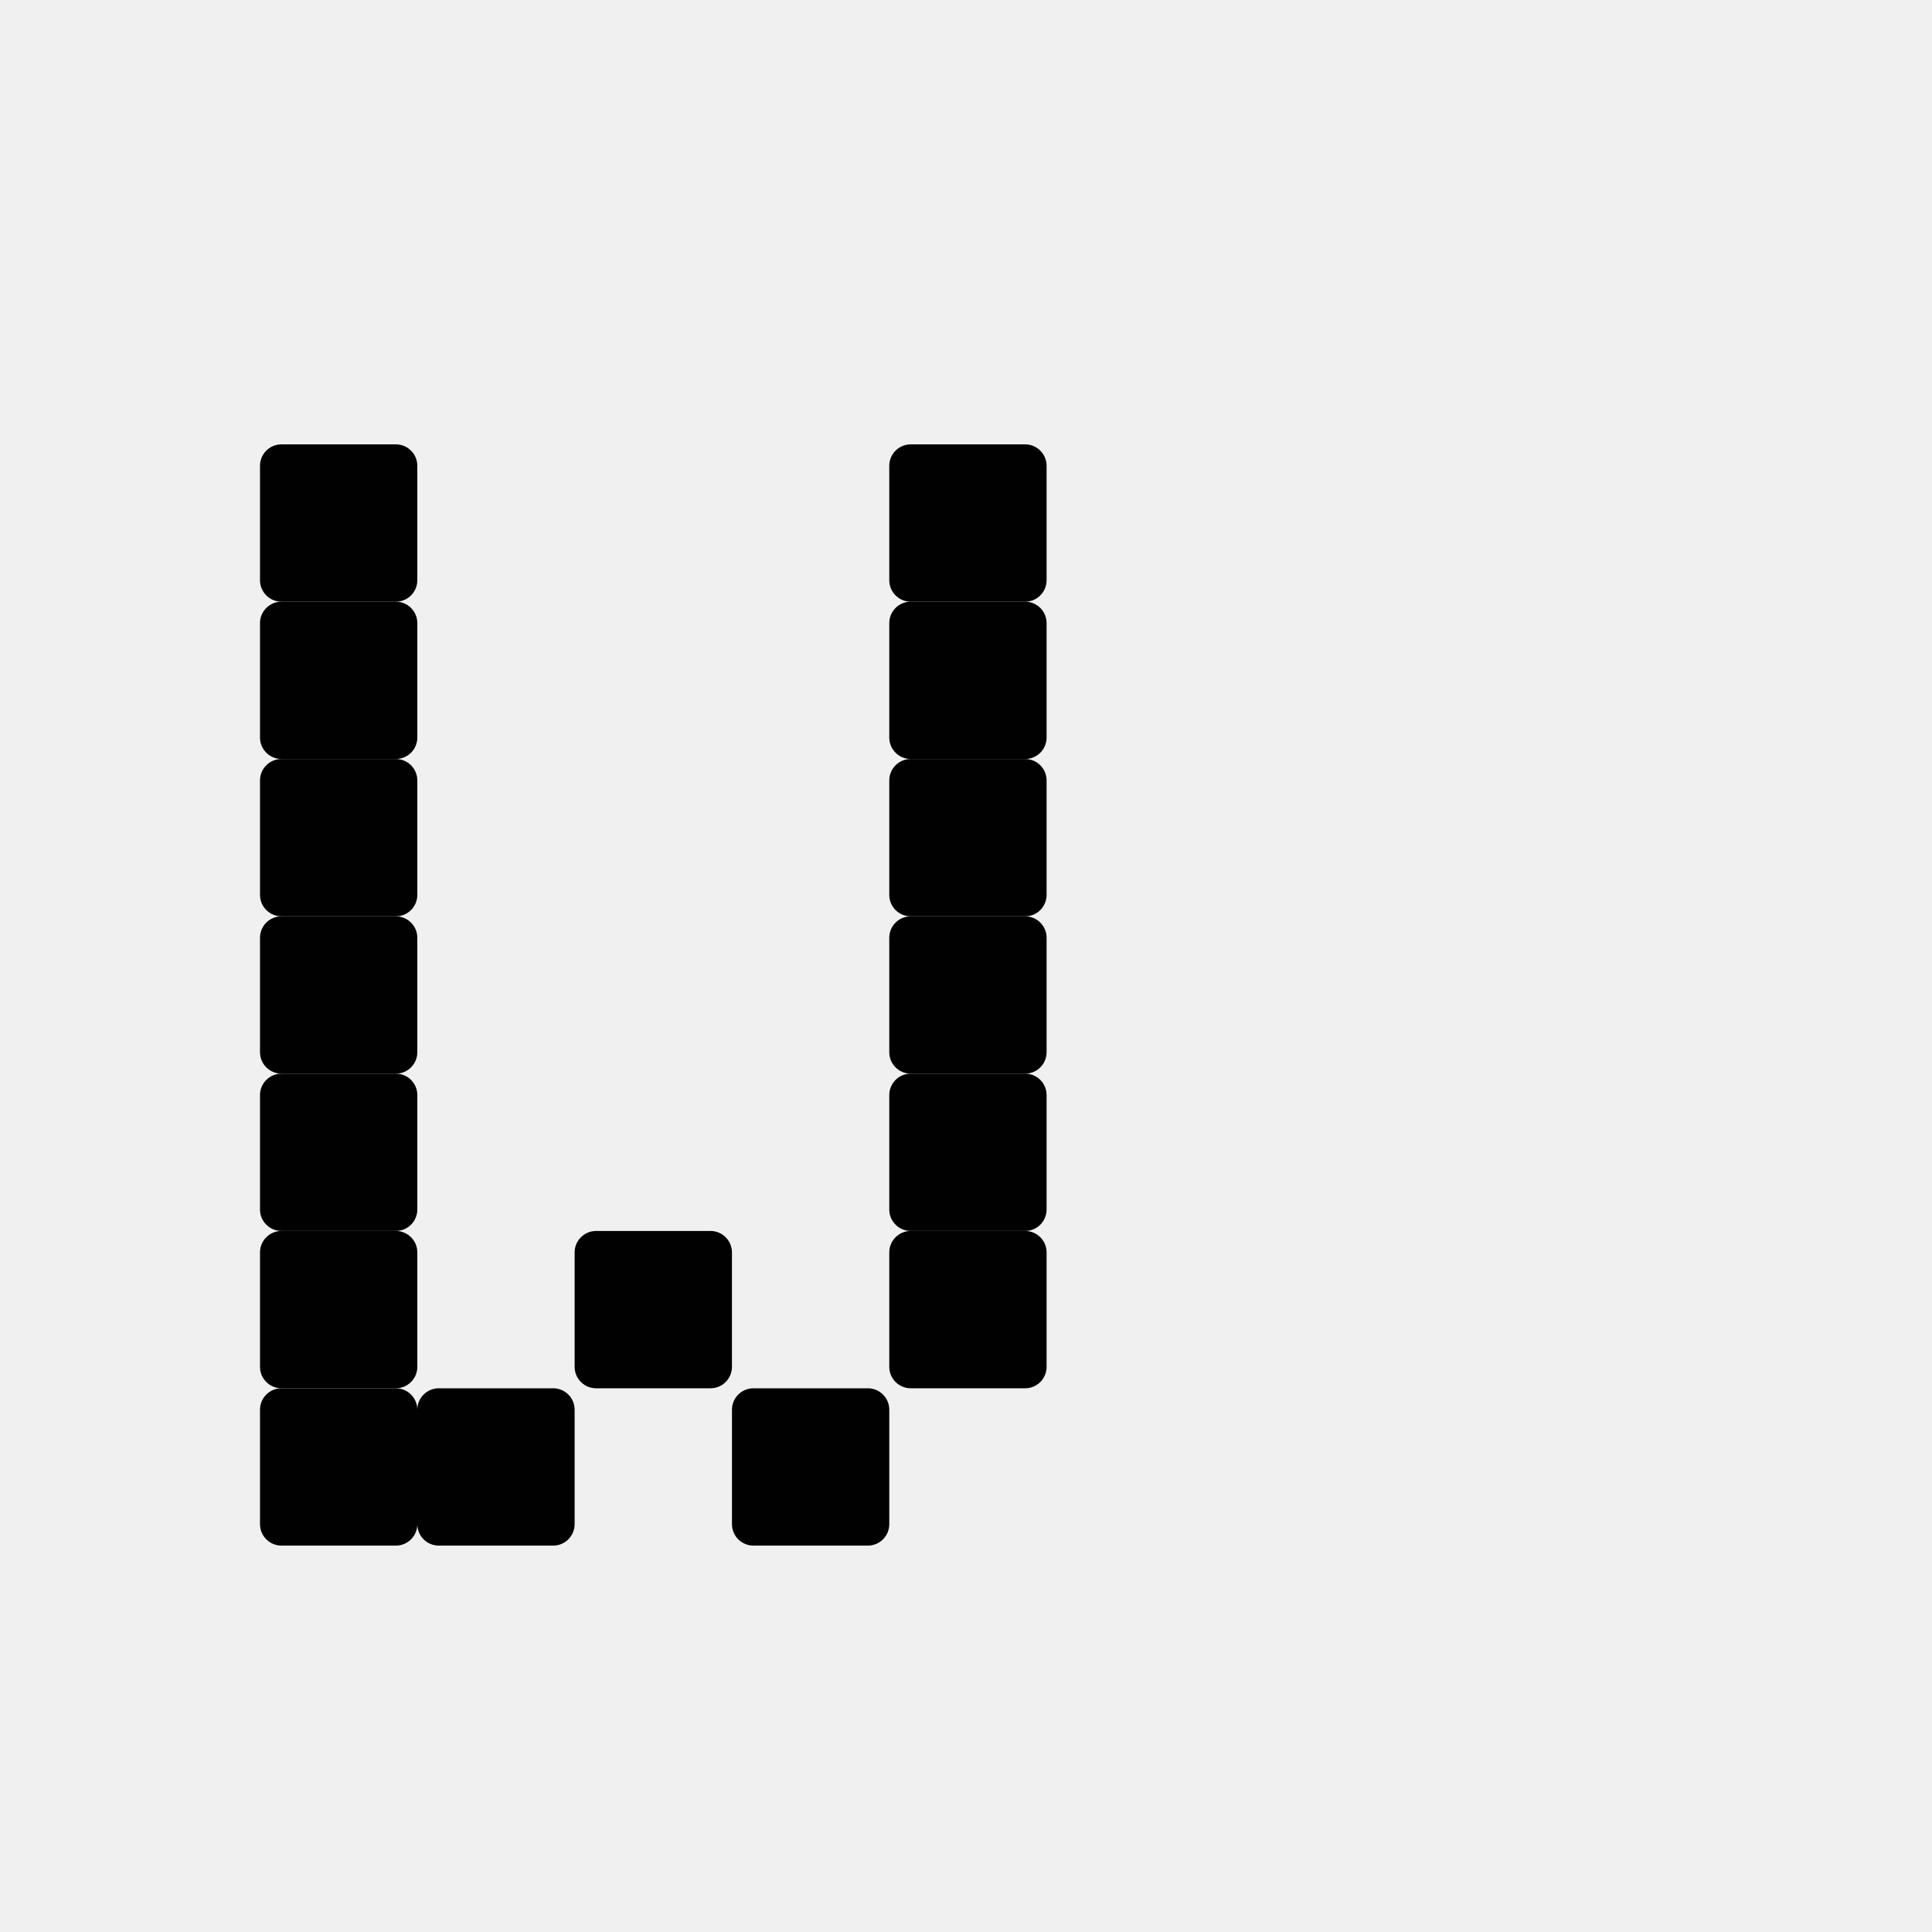
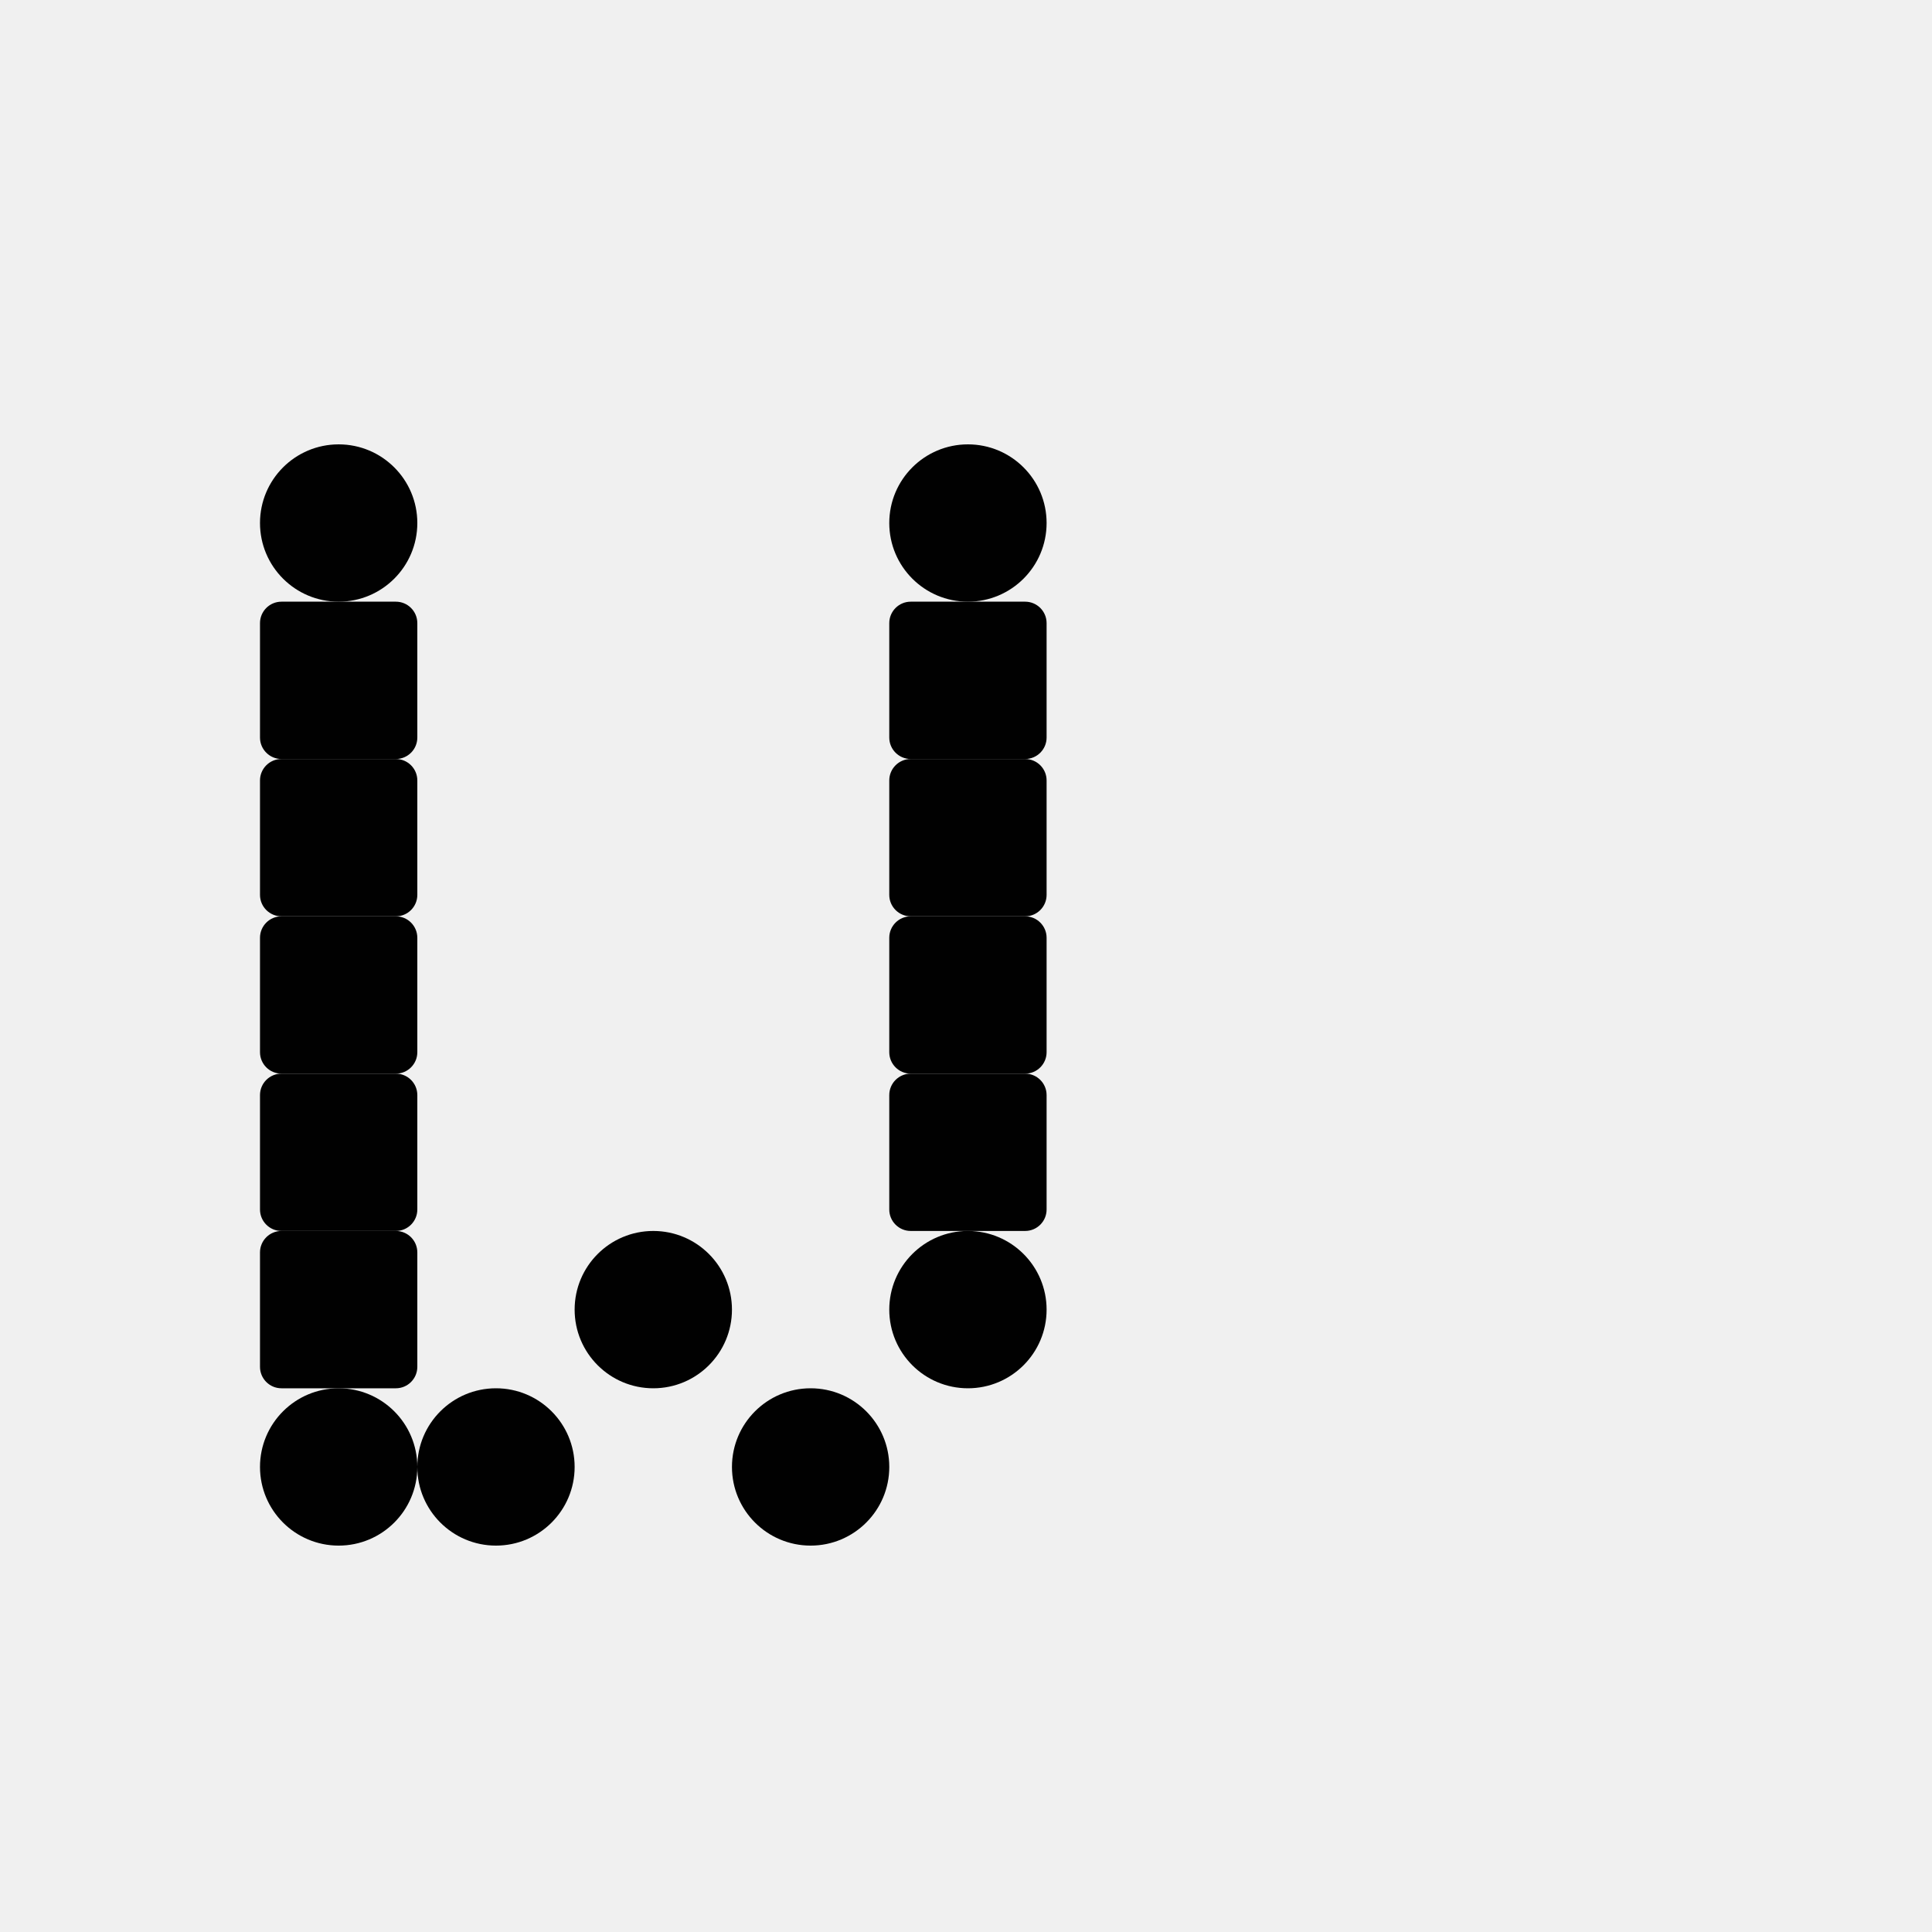
<svg xmlns="http://www.w3.org/2000/svg" width="1000" height="1000" viewBox="0 0 264.583 264.583" version="1.1" id="svg8">
  <defs id="defs2" />
  <g id="layer1" transform="translate(0,-32.41665)">
    <rect style="fill:#010101;fill-opacity:1;fill-rule:nonzero;stroke:#ffffff;stroke-width:0;stroke-miterlimit:4;stroke-dasharray:none;stroke-opacity:1;paint-order:normal" id="rect840" width="21.545" height="21.545" x="-28.272" y="96.673" ry="2.94" />
-     <rect ry="2.94" y="93.271" x="35.606" height="21.545" width="21.545" id="rect846" style="fill:#010101;fill-opacity:1;fill-rule:nonzero;stroke:#ffffff;stroke-width:0;stroke-miterlimit:4;stroke-dasharray:none;stroke-opacity:1;paint-order:normal" />
    <rect style="fill:#010101;fill-opacity:1;fill-rule:nonzero;stroke:#ffffff;stroke-width:0;stroke-miterlimit:4;stroke-dasharray:none;stroke-opacity:1;paint-order:normal" id="rect848" width="21.545" height="21.545" x="35.606" y="200.994" ry="2.94" />
    <rect style="fill:#010101;fill-opacity:1;fill-rule:nonzero;stroke:#ffffff;stroke-width:0;stroke-miterlimit:4;stroke-dasharray:none;stroke-opacity:1;paint-order:normal" id="rect860" width="21.545" height="21.545" x="35.606" y="114.815" ry="2.94" />
    <rect ry="2.94" y="179.449" x="35.606" height="21.545" width="21.545" id="rect872" style="fill:#010101;fill-opacity:1;fill-rule:nonzero;stroke:#ffffff;stroke-width:0;stroke-miterlimit:4;stroke-dasharray:none;stroke-opacity:1;paint-order:normal" />
-     <rect style="fill:#010101;fill-opacity:1;fill-rule:nonzero;stroke:#ffffff;stroke-width:0;stroke-miterlimit:4;stroke-dasharray:none;stroke-opacity:1;paint-order:normal" id="rect884" width="21.545" height="21.545" x="57.15" y="222.539" ry="2.94" />
    <rect ry="2.94" y="136.36" x="35.606" height="21.545" width="21.545" id="rect878" style="fill:#010101;fill-opacity:1;fill-rule:nonzero;stroke:#ffffff;stroke-width:0;stroke-miterlimit:4;stroke-dasharray:none;stroke-opacity:1;paint-order:normal" />
    <rect style="fill:#010101;fill-opacity:1;fill-rule:nonzero;stroke:#ffffff;stroke-width:0;stroke-miterlimit:4;stroke-dasharray:none;stroke-opacity:1;paint-order:normal" id="rect880" width="21.545" height="21.545" x="35.606" y="157.905" ry="2.94" />
-     <rect ry="2.94" y="200.994" x="78.695" height="21.545" width="21.545" id="rect984" style="fill:#010101;fill-opacity:1;fill-rule:nonzero;stroke:#ffffff;stroke-width:0;stroke-miterlimit:4;stroke-dasharray:none;stroke-opacity:1;paint-order:normal" />
-     <rect style="fill:#010101;fill-opacity:1;fill-rule:nonzero;stroke:#ffffff;stroke-width:0;stroke-miterlimit:4;stroke-dasharray:none;stroke-opacity:1;paint-order:normal" id="rect986" width="21.545" height="21.545" x="100.24" y="222.539" ry="2.94" />
    <rect ry="2.94" y="157.905" x="121.784" height="21.545" width="21.545" id="rect988" style="fill:#010101;fill-opacity:1;fill-rule:nonzero;stroke:#ffffff;stroke-width:0;stroke-miterlimit:4;stroke-dasharray:none;stroke-opacity:1;paint-order:normal" />
    <rect style="fill:#010101;fill-opacity:1;fill-rule:nonzero;stroke:#ffffff;stroke-width:0;stroke-miterlimit:4;stroke-dasharray:none;stroke-opacity:1;paint-order:normal" id="rect990" width="21.545" height="21.545" x="121.784" y="136.36" ry="2.94" />
    <rect ry="2.94" y="114.815" x="121.784" height="21.545" width="21.545" id="rect992" style="fill:#010101;fill-opacity:1;fill-rule:nonzero;stroke:#ffffff;stroke-width:0;stroke-miterlimit:4;stroke-dasharray:none;stroke-opacity:1;paint-order:normal" />
    <rect style="fill:#010101;fill-opacity:1;fill-rule:nonzero;stroke:#ffffff;stroke-width:0;stroke-miterlimit:4;stroke-dasharray:none;stroke-opacity:1;paint-order:normal" id="rect1128" width="21.545" height="21.545" x="121.784" y="179.449" ry="2.94" />
-     <rect ry="2.94" y="200.994" x="121.784" height="21.545" width="21.545" id="rect1130" style="fill:#010101;fill-opacity:1;fill-rule:nonzero;stroke:#ffffff;stroke-width:0;stroke-miterlimit:4;stroke-dasharray:none;stroke-opacity:1;paint-order:normal" />
-     <rect ry="2.94" y="222.539" x="35.606" height="21.545" width="21.545" id="rect1132" style="fill:#010101;fill-opacity:1;fill-rule:nonzero;stroke:#ffffff;stroke-width:0;stroke-miterlimit:4;stroke-dasharray:none;stroke-opacity:1;paint-order:normal" />
-     <rect style="fill:#010101;fill-opacity:1;fill-rule:nonzero;stroke:#ffffff;stroke-width:0;stroke-miterlimit:4;stroke-dasharray:none;stroke-opacity:1;paint-order:normal" id="rect1134" width="21.545" height="21.545" x="121.784" y="93.271" ry="2.94" />
+     <rect ry="10.772" y="127.943" x="-27.737" height="21.545" width="21.545" id="rect841-3" style="fill:#010101;fill-opacity:1;fill-rule:nonzero;stroke:#ffffff;stroke-width:0;stroke-miterlimit:4;stroke-dasharray:none;stroke-opacity:1;paint-order:normal" />
+     <rect style="fill:#010101;fill-opacity:1;fill-rule:nonzero;stroke:#ffffff;stroke-width:0;stroke-miterlimit:4;stroke-dasharray:none;stroke-opacity:1;paint-order:normal" id="rect7814" width="21.545" height="21.545" x="35.606" y="93.271" ry="10.772" />
+     <rect ry="10.772" y="93.271" x="121.784" height="21.545" width="21.545" id="rect7816" style="fill:#010101;fill-opacity:1;fill-rule:nonzero;stroke:#ffffff;stroke-width:0;stroke-miterlimit:4;stroke-dasharray:none;stroke-opacity:1;paint-order:normal" />
+     <rect style="fill:#010101;fill-opacity:1;fill-rule:nonzero;stroke:#ffffff;stroke-width:0;stroke-miterlimit:4;stroke-dasharray:none;stroke-opacity:1;paint-order:normal" id="rect7818" width="21.545" height="21.545" x="121.784" y="200.994" ry="10.772" />
+     <rect ry="10.772" y="222.539" x="35.606" height="21.545" width="21.545" id="rect7820" style="fill:#010101;fill-opacity:1;fill-rule:nonzero;stroke:#ffffff;stroke-width:0;stroke-miterlimit:4;stroke-dasharray:none;stroke-opacity:1;paint-order:normal" />
+     <rect style="fill:#010101;fill-opacity:1;fill-rule:nonzero;stroke:#ffffff;stroke-width:0;stroke-miterlimit:4;stroke-dasharray:none;stroke-opacity:1;paint-order:normal" id="rect7822" width="21.545" height="21.545" x="57.15" y="222.539" ry="10.772" />
+     <rect ry="10.772" y="200.994" x="78.695" height="21.545" width="21.545" id="rect7824" style="fill:#010101;fill-opacity:1;fill-rule:nonzero;stroke:#ffffff;stroke-width:0;stroke-miterlimit:4;stroke-dasharray:none;stroke-opacity:1;paint-order:normal" />
+     <rect style="fill:#010101;fill-opacity:1;fill-rule:nonzero;stroke:#ffffff;stroke-width:0;stroke-miterlimit:4;stroke-dasharray:none;stroke-opacity:1;paint-order:normal" id="rect7826" width="21.545" height="21.545" x="100.24" y="222.539" ry="10.772" />
  </g>
</svg>
